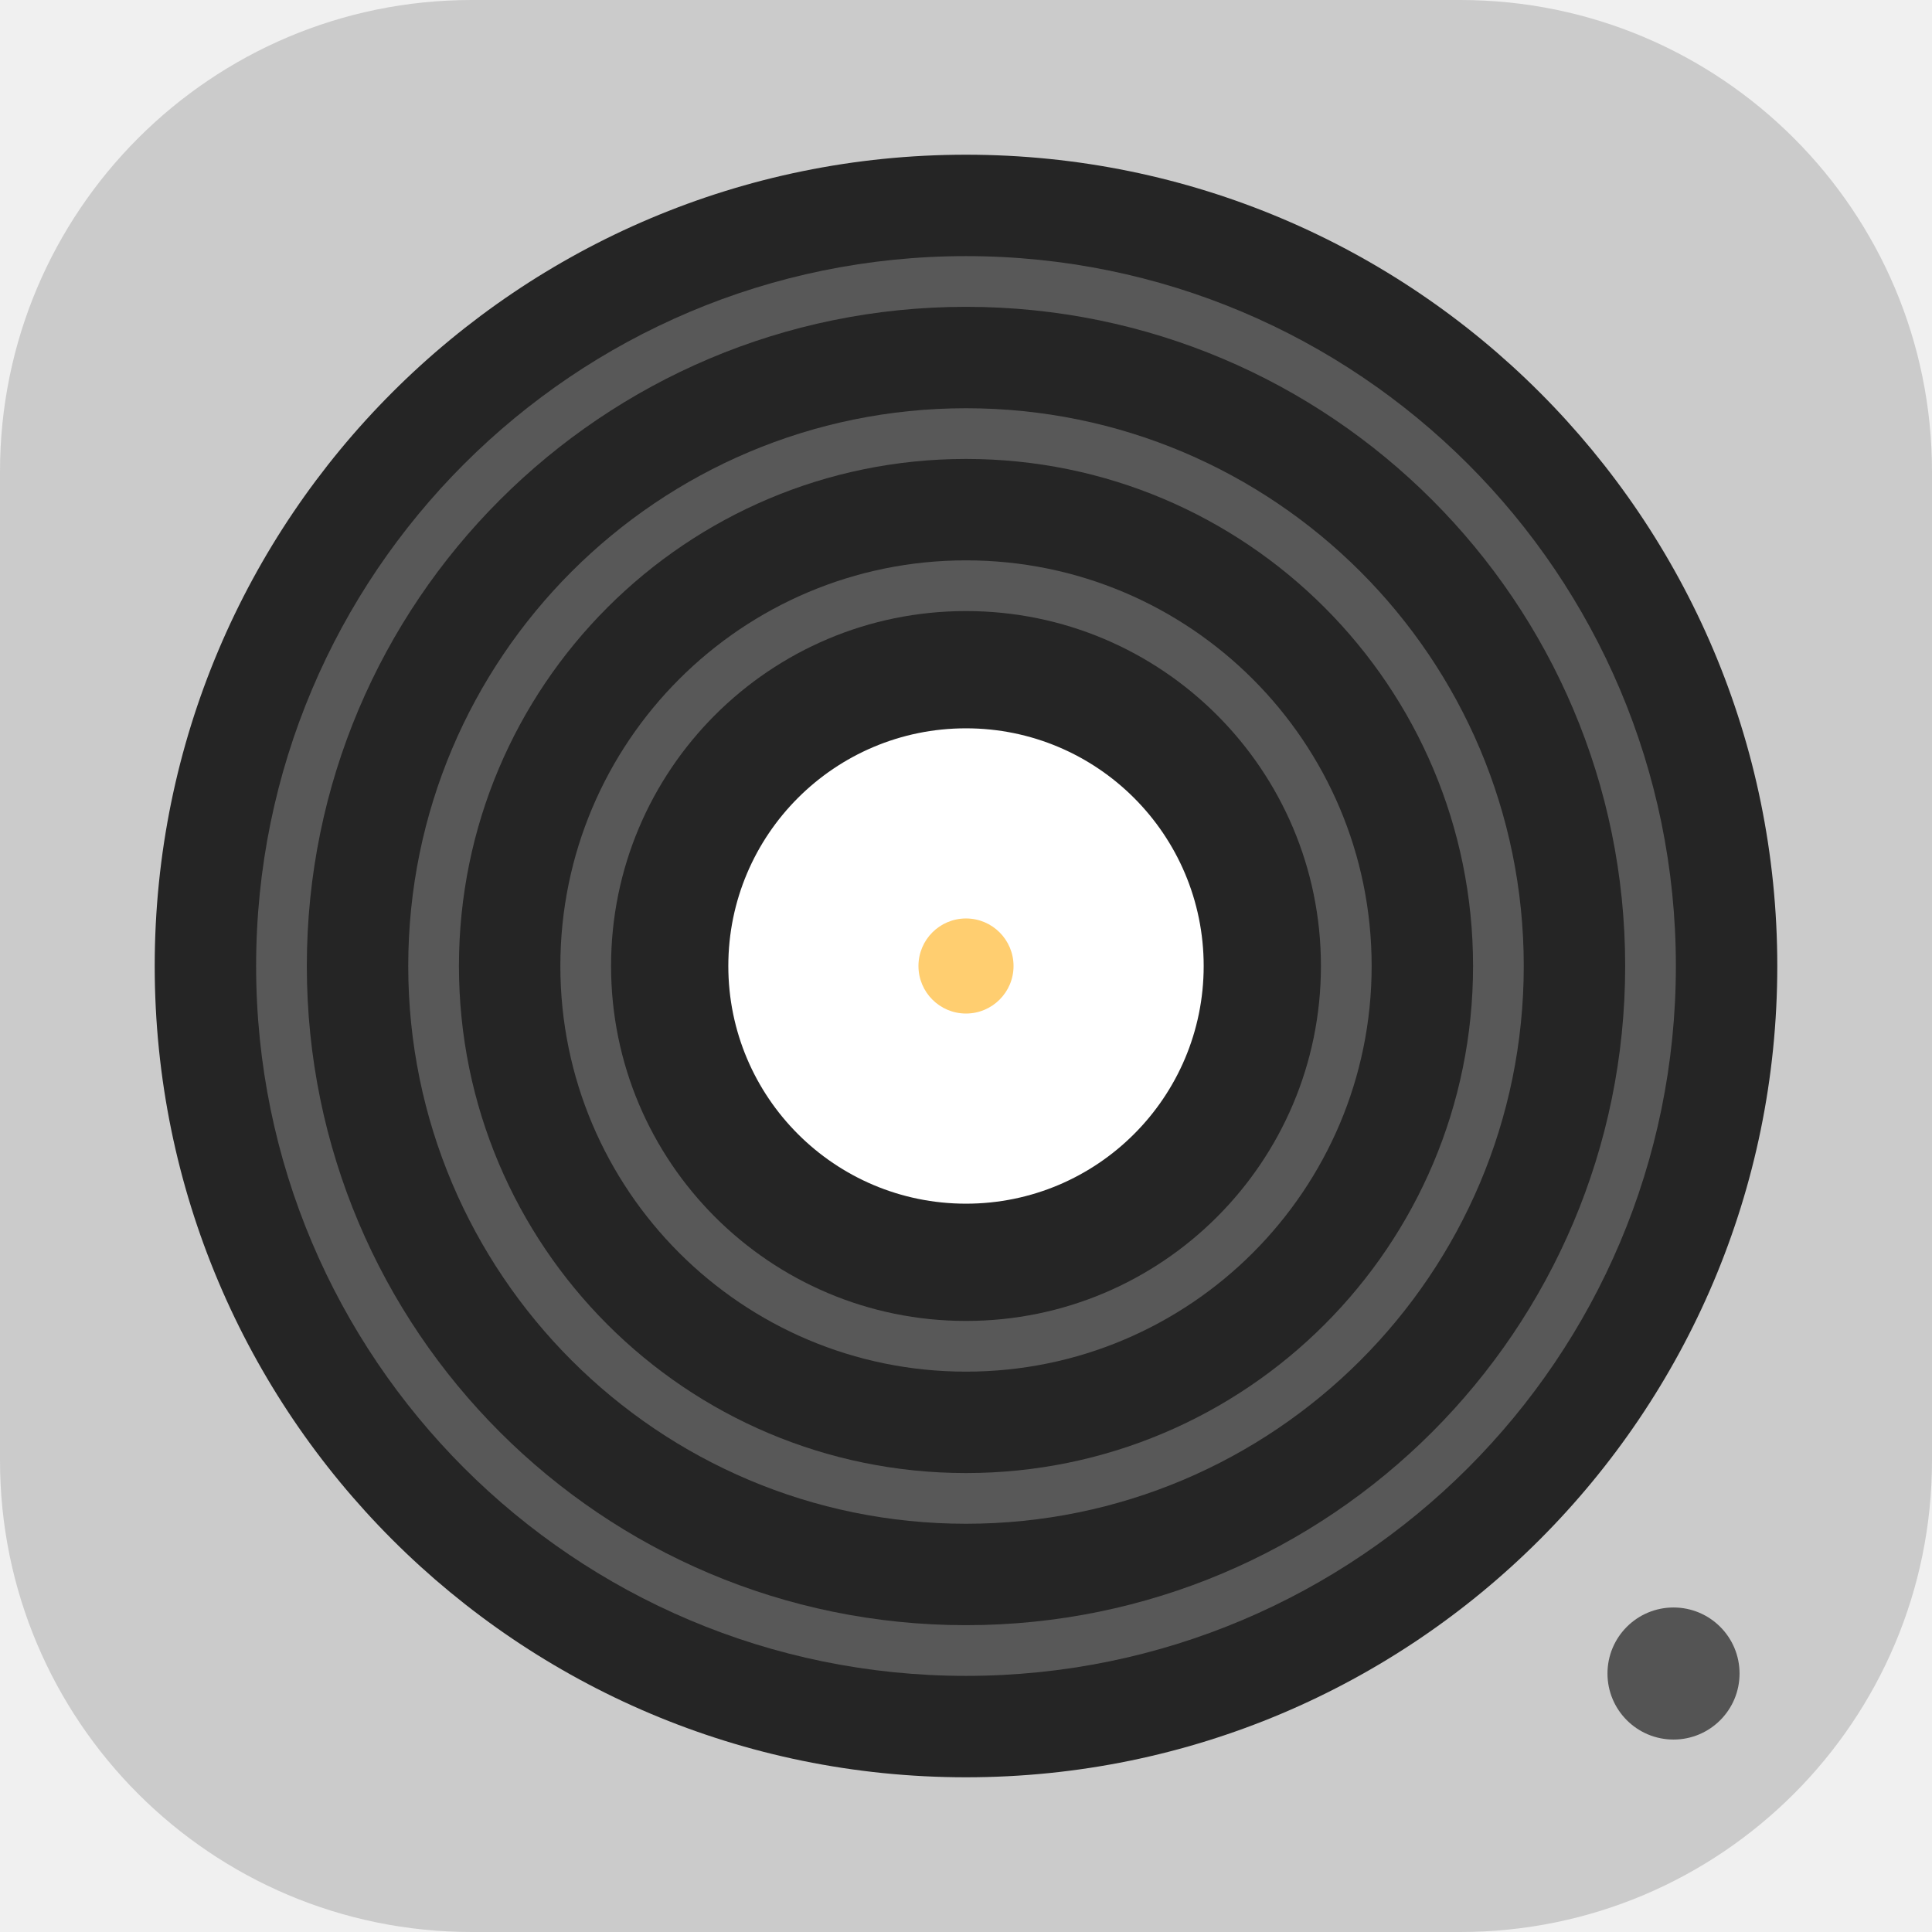
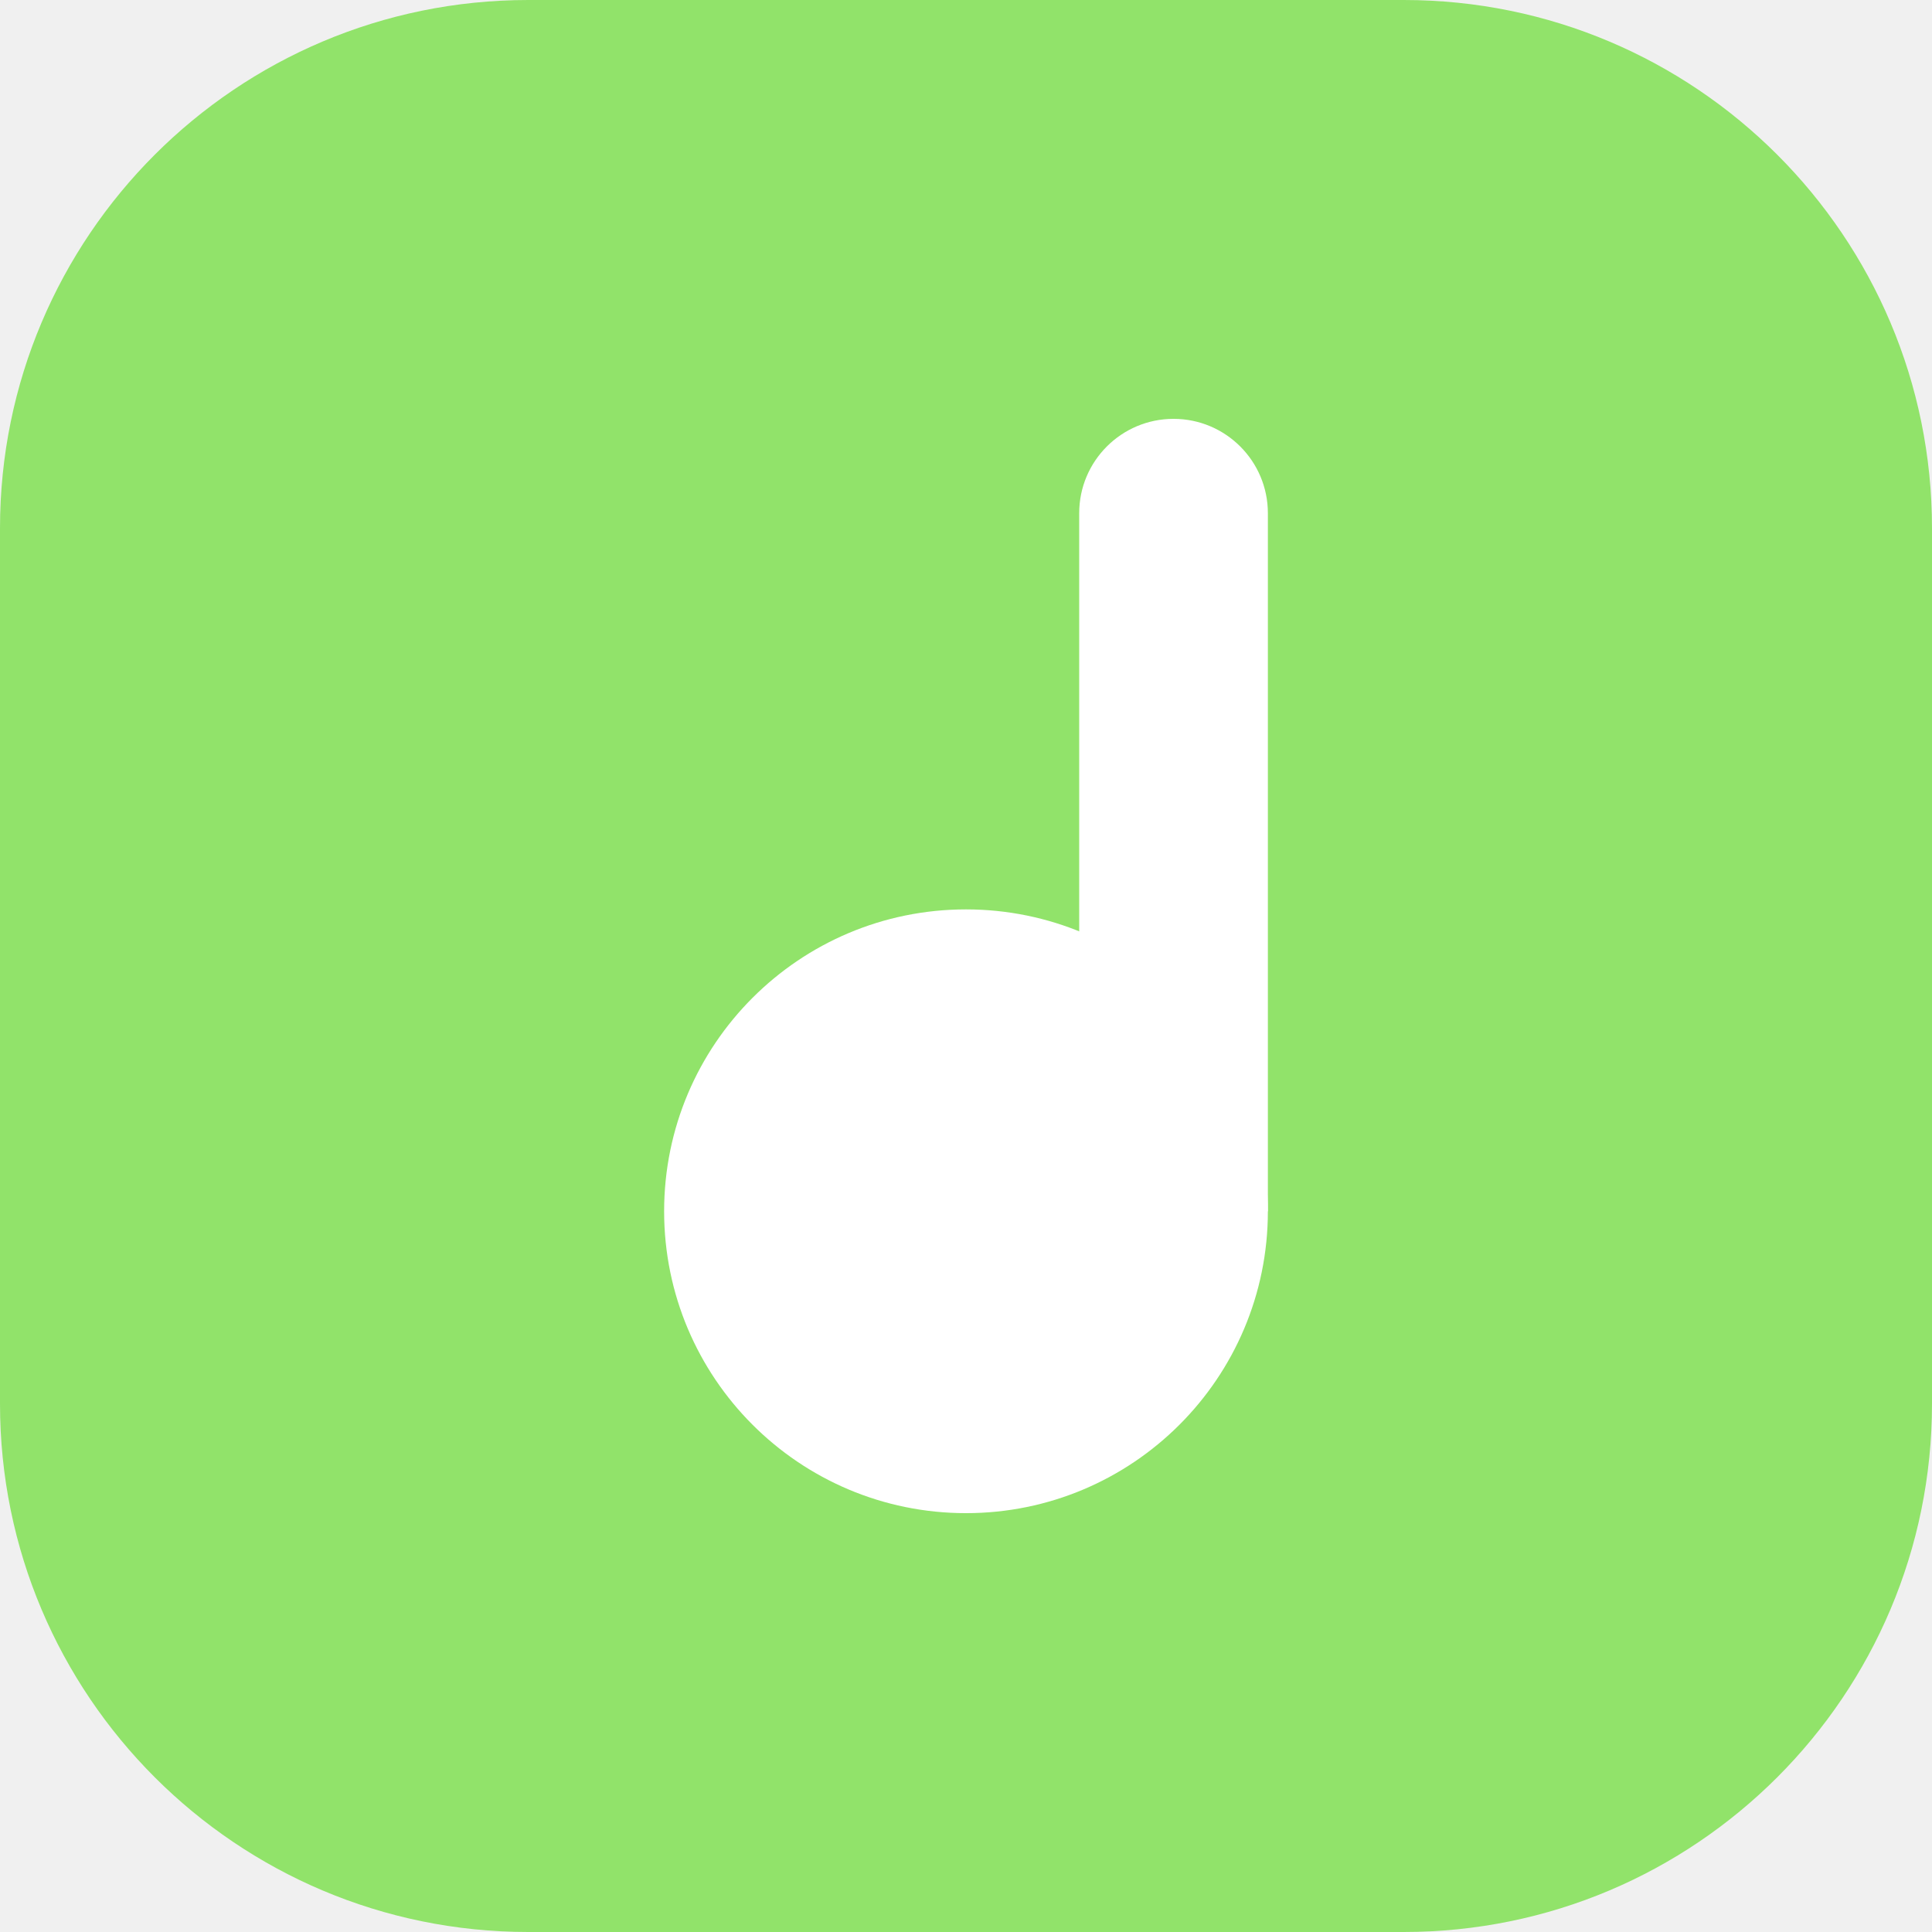
<svg xmlns="http://www.w3.org/2000/svg" width="512" height="512" viewBox="0 0 512 512" fill="none">
-   <g clip-path="url(#clip0_17_2)">
-     <rect width="512" height="512" rx="125" fill="#CBCBCB" />
-     <circle cx="256" cy="256" r="215" fill="#252525" />
-     <circle cx="256" cy="256" r="188.125" fill="#585858" />
-     <circle cx="256" cy="256" r="174.688" fill="#252525" />
-     <circle cx="256" cy="256" r="147.812" fill="#585858" />
-     <circle cx="256" cy="256" r="134.375" fill="#252525" />
-     <circle cx="256" cy="256" r="107.5" fill="#585858" />
-     <circle cx="256" cy="256" r="94.062" fill="#252525" />
-     <circle cx="256" cy="256" r="62.988" fill="white" />
-     <circle cx="256" cy="256" r="12.598" fill="#FFCE70" />
-     <circle cx="443.5" cy="443.5" r="17.5" fill="#545454" />
+   <g clip-path="url(#clip0_60_56)">
+     <rect width="512" height="512" rx="140" fill="#91E36A" />
+     <circle cx="256" cy="321" r="80" fill="white" />
+     <path d="M286 136C286 122.193 297.193 111 311 111V111C324.807 111 336 122.193 336 136V321H286V136Z" fill="white" />
  </g>
  <defs>
-     <clipPath id="clip0_17_2">
+     <clipPath id="clip0_60_56">
      <rect width="512" height="512" fill="white" />
    </clipPath>
  </defs>
</svg>
